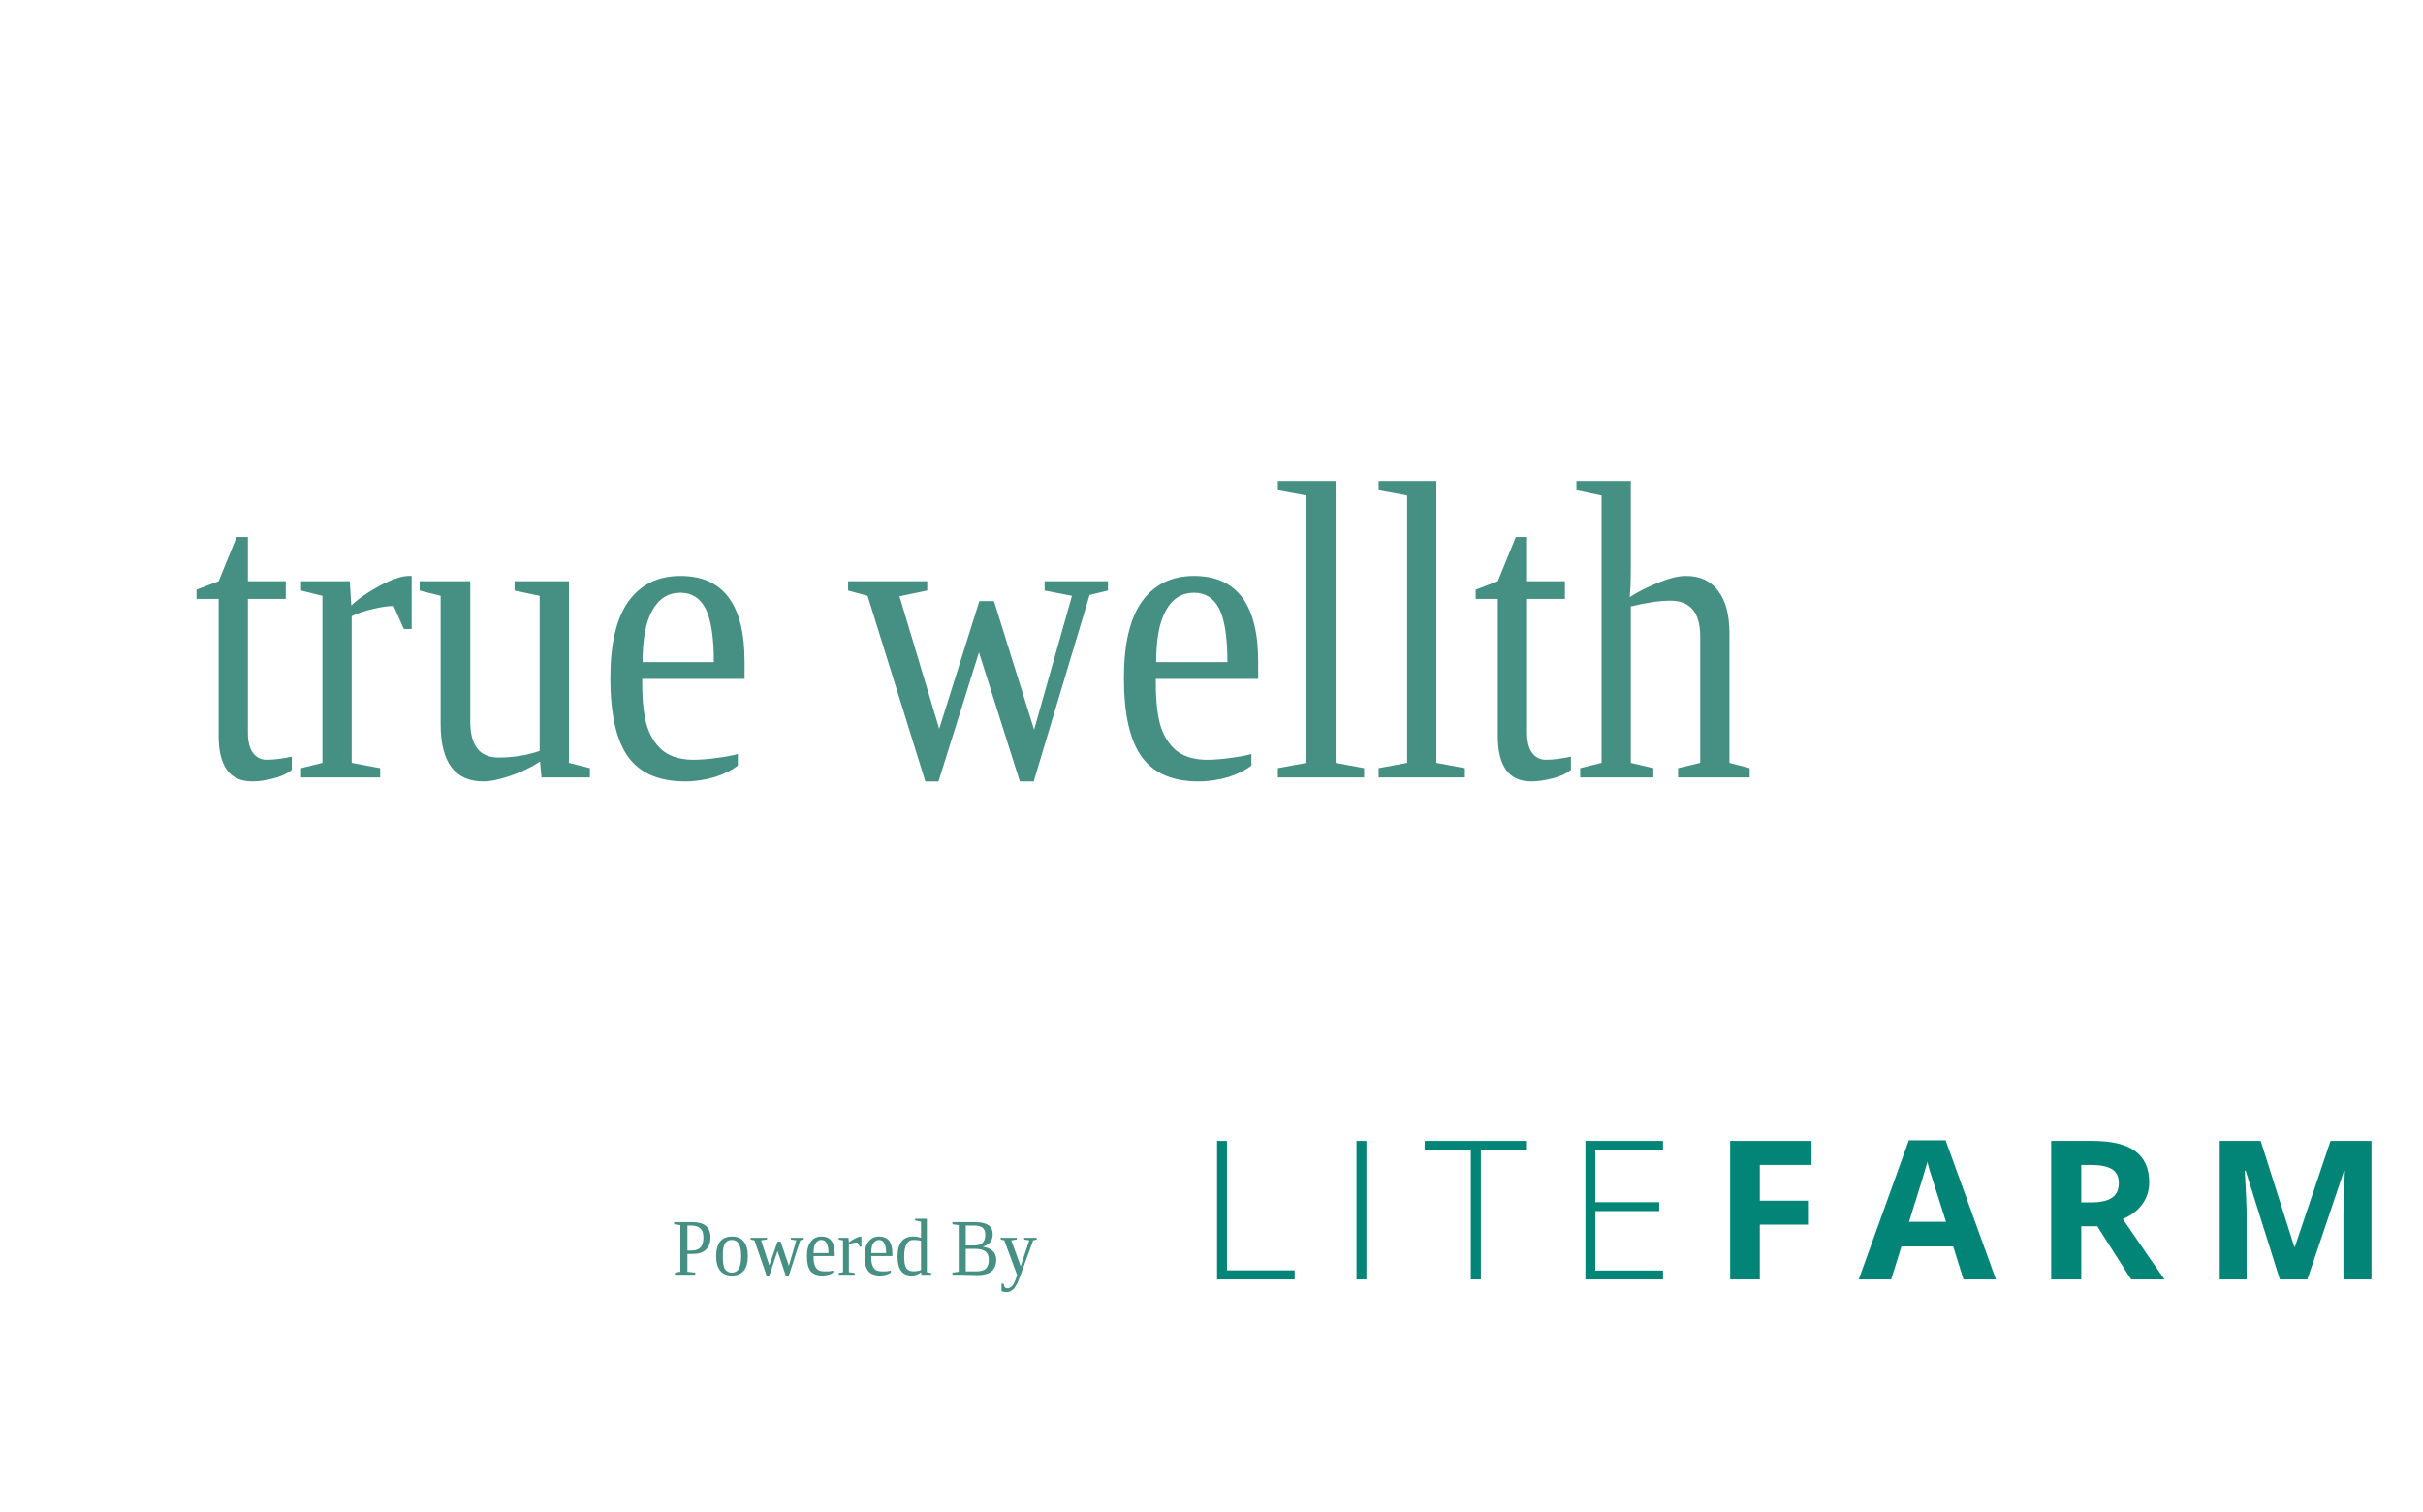
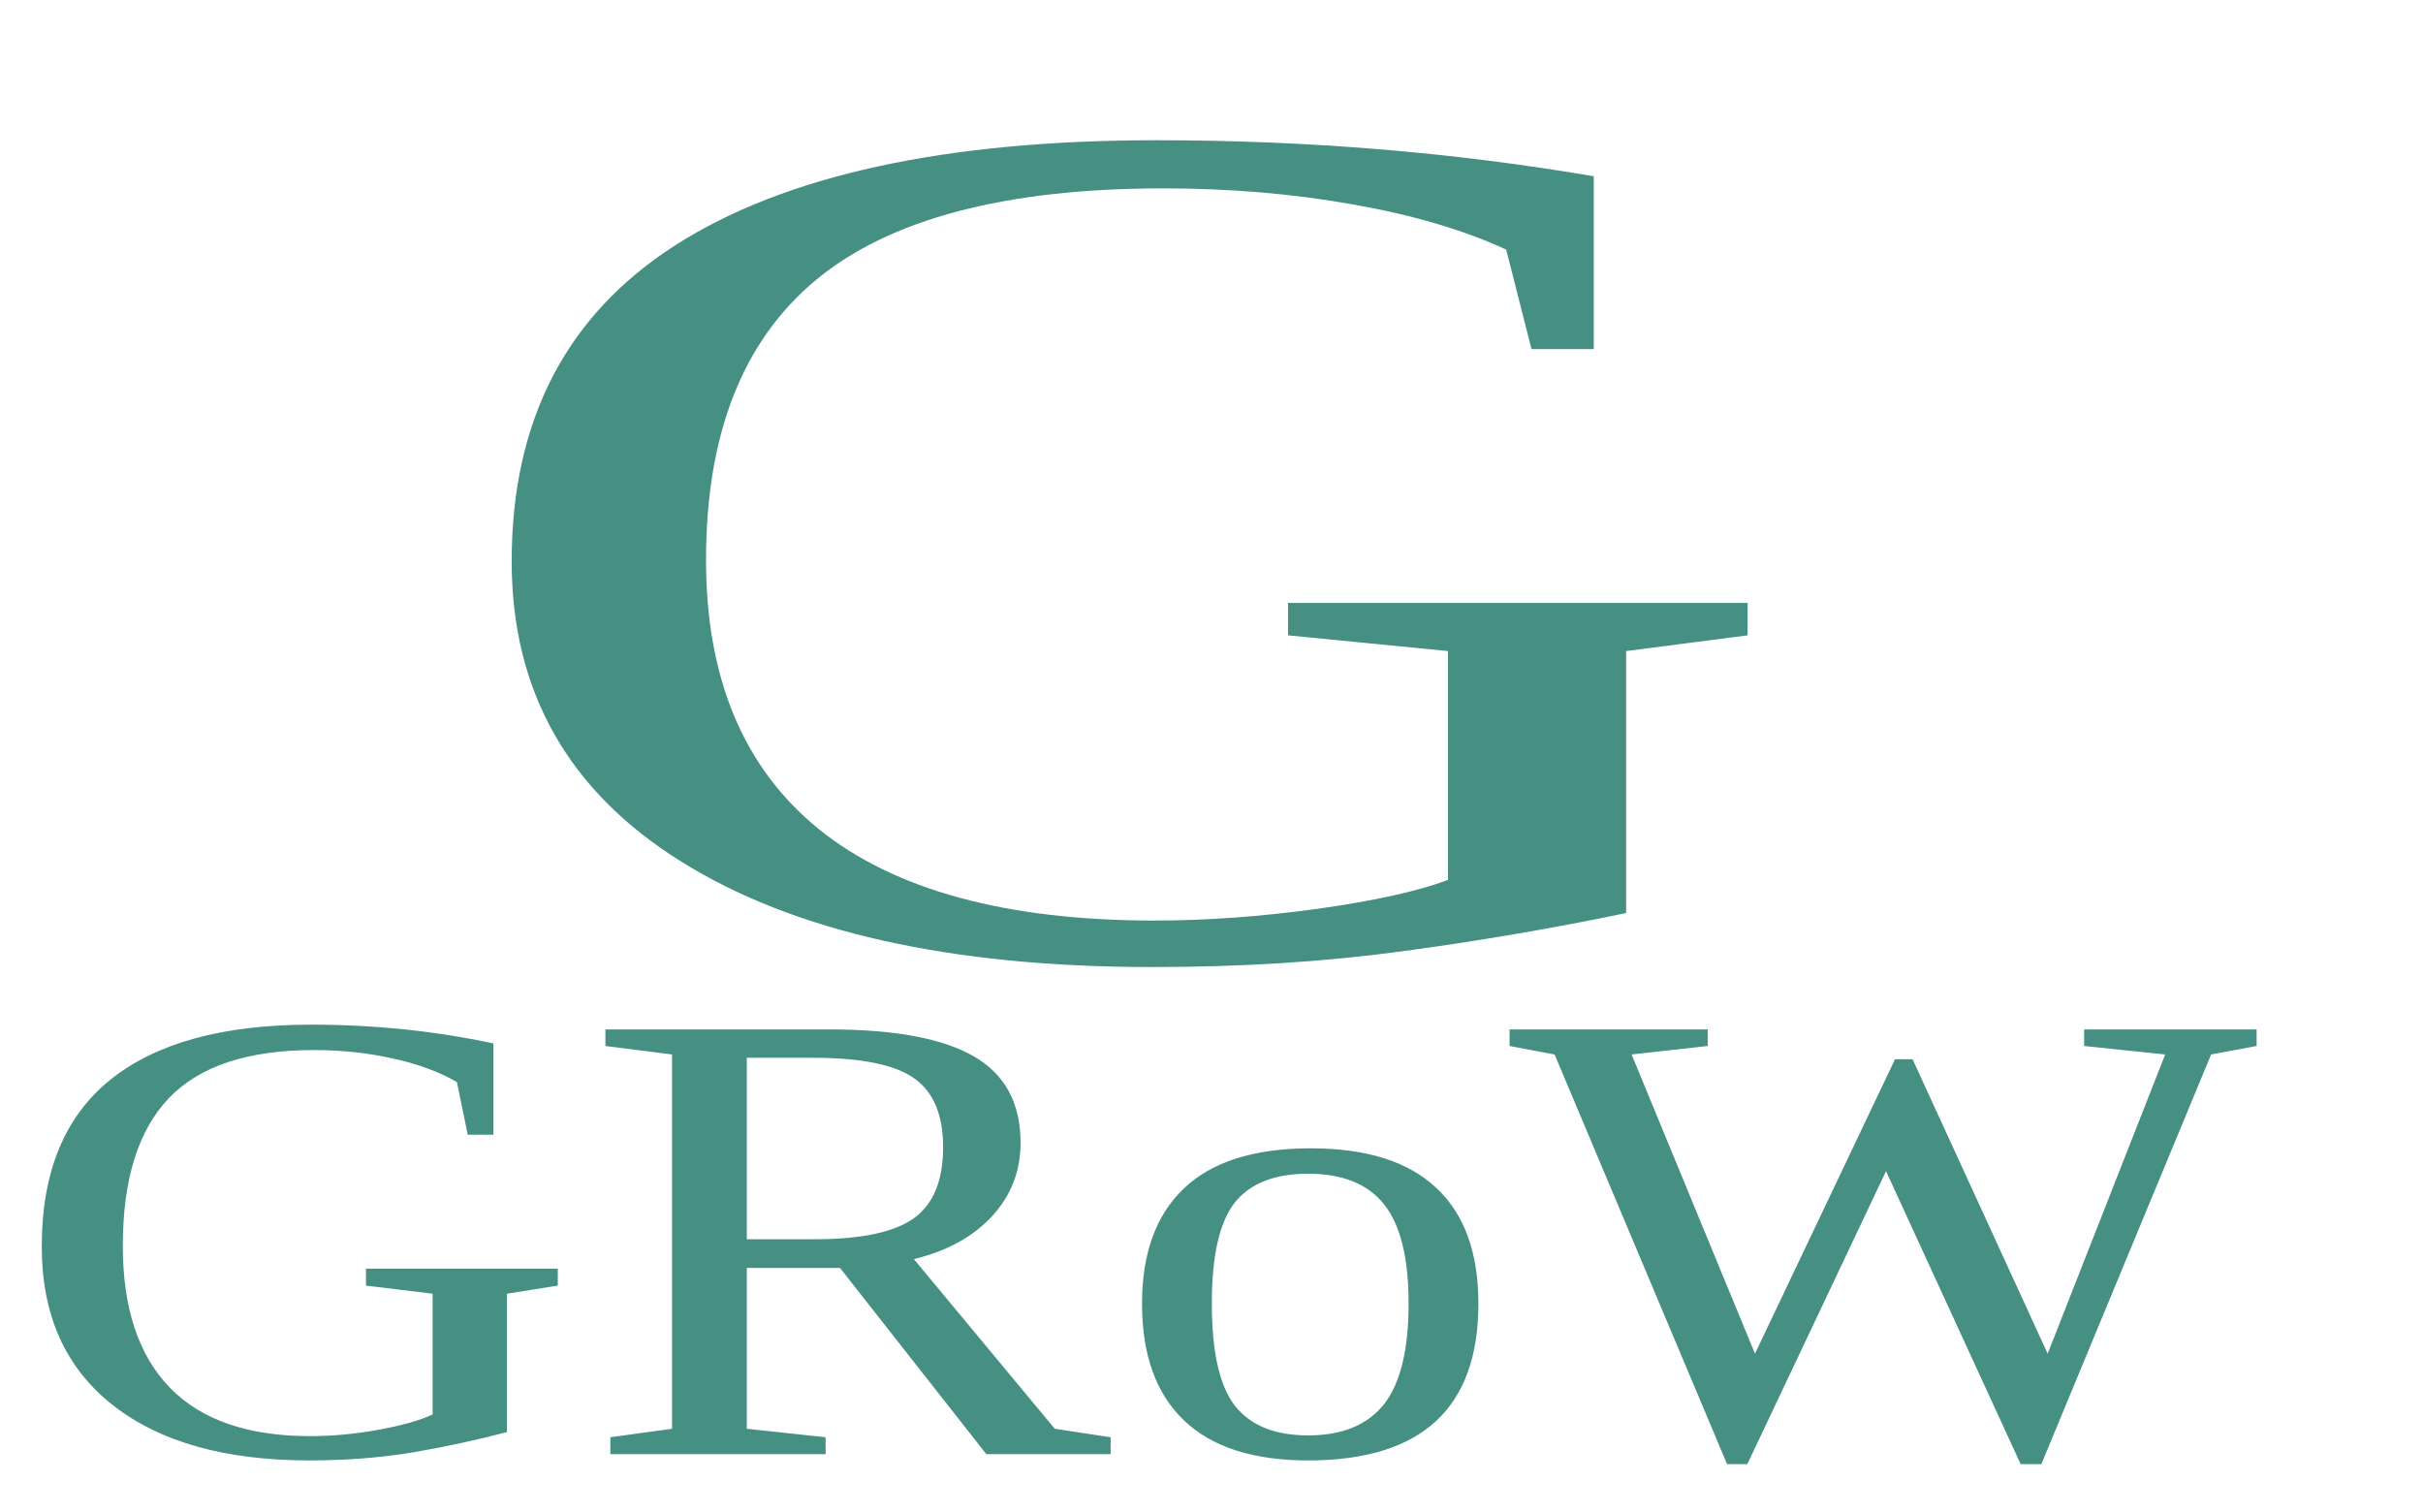
<svg xmlns="http://www.w3.org/2000/svg" width="93" height="58" viewBox="0 0 93 58" fill="none" version="1.1" id="svg13834">
  <defs id="defs13838" />
-   <g id="g13965" transform="matrix(0.4769926,0,0,0.4656053,46.71392,22.10056)">
-     <path d="M 0,58 V 46.578 H 0.797 V 57.25 H 6.242 V 58 Z" fill="#028577" id="path13818" />
-     <path d="M 11.219,58 V 46.578 h 0.797 V 58 Z" fill="#028577" id="path13820" />
-     <path d="M 21.227,58 H 20.422 V 47.328 h -3.711 v -0.75 h 8.227 v 0.75 h -3.711 z" fill="#028577" id="path13822" />
-     <path d="M 35.883,58 H 29.641 V 46.578 h 6.242 v 0.734 h -5.445 v 4.32 h 5.141 v 0.734 h -5.141 v 4.898 h 5.445 z" fill="#028577" id="path13824" />
-     <path d="M 43.672,58 H 41.289 V 46.578 h 6.547 v 1.984 h -4.164 v 2.945 h 3.875 v 1.977 h -3.875 z" fill="#028577" id="path13826" />
-     <path d="M 60.062,58 59.234,55.281 H 55.07 L 54.242,58 H 51.633 L 55.664,46.531 H 58.625 L 62.672,58 Z m -1.406,-4.75 c -0.766,-2.463 -1.198,-3.857 -1.297,-4.18 -0.094,-0.323 -0.162,-0.578 -0.203,-0.766 -0.172,0.667 -0.664,2.315 -1.476,4.945 z" fill="#028577" id="path13828" />
-     <path d="m 69.539,51.648 h 0.781 c 0.766,0 1.331,-0.128 1.695,-0.383 0.365,-0.255 0.547,-0.656 0.547,-1.203 0,-0.542 -0.188,-0.927 -0.562,-1.156 -0.37,-0.229 -0.945,-0.344 -1.727,-0.344 h -0.734 z m 0,1.969 V 58 H 67.117 V 46.578 h 3.328 c 1.552,0 2.7,0.284 3.445,0.852 0.745,0.562 1.117,1.419 1.117,2.57 0,0.672 -0.185,1.271 -0.555,1.797 -0.37,0.521 -0.893,0.93 -1.57,1.226 1.719,2.568 2.839,4.227 3.359,4.977 h -2.688 l -2.727,-4.383 z" fill="#028577" id="path13830" />
-     <path d="m 85.516,58 -2.75,-8.961 h -0.07 c 0.099,1.823 0.148,3.039 0.148,3.648 V 58 H 80.68 V 46.578 h 3.297 l 2.703,8.734 h 0.047 l 2.867,-8.734 h 3.297 V 58 h -2.258 v -5.406 c 0,-0.255 0.003,-0.549 0.008,-0.883 0.01,-0.333 0.047,-1.219 0.109,-2.656 H 90.68 L 87.734,58 Z" fill="#028577" id="path13832" />
-   </g>
-   <text xml:space="preserve" style="font-size:15.113px;fill:#458f83;fill-opacity:1;stroke-width:0.4" x="8.046" y="27.488" id="text471" transform="scale(0.9212072,1.085532)">
-     <tspan id="tspan469" style="fill:#458f83;fill-opacity:1;stroke-width:0.4" x="8.046" y="27.488">true wellth</tspan>
+   <text xml:space="preserve" style="font-size:27.54px;fill:#458f83;fill-opacity:1;stroke-width:0.729" x="0.325" y="61.738" id="text471" transform="scale(1.106103,0.9040746)">
+     <tspan id="tspan469" style="fill:#458f83;fill-opacity:1;stroke-width:0.729" x="0.325" y="61.738">GRoW</tspan>
  </text>
-   <text xml:space="preserve" style="font-size:2.967px;fill:#458f83;fill-opacity:1;stroke-width:0.078" x="26.867" y="46.978" id="text471-5" transform="scale(0.960261,1.041384)">
-     <tspan id="tspan469-5" style="fill:#458f83;fill-opacity:1;stroke-width:0.078" x="26.867" y="46.978">Powered By </tspan>
+   <text xml:space="preserve" style="font-size:58.715px;fill:#458f83;fill-opacity:1;stroke-width:1.553" x="13.391" y="45.569" id="text471-9" transform="scale(1.243245,0.804347)">
+     <tspan id="tspan469-0" style="fill:#458f83;fill-opacity:1;stroke-width:1.553" x="13.391" y="45.569">G</tspan>
  </text>
</svg>
